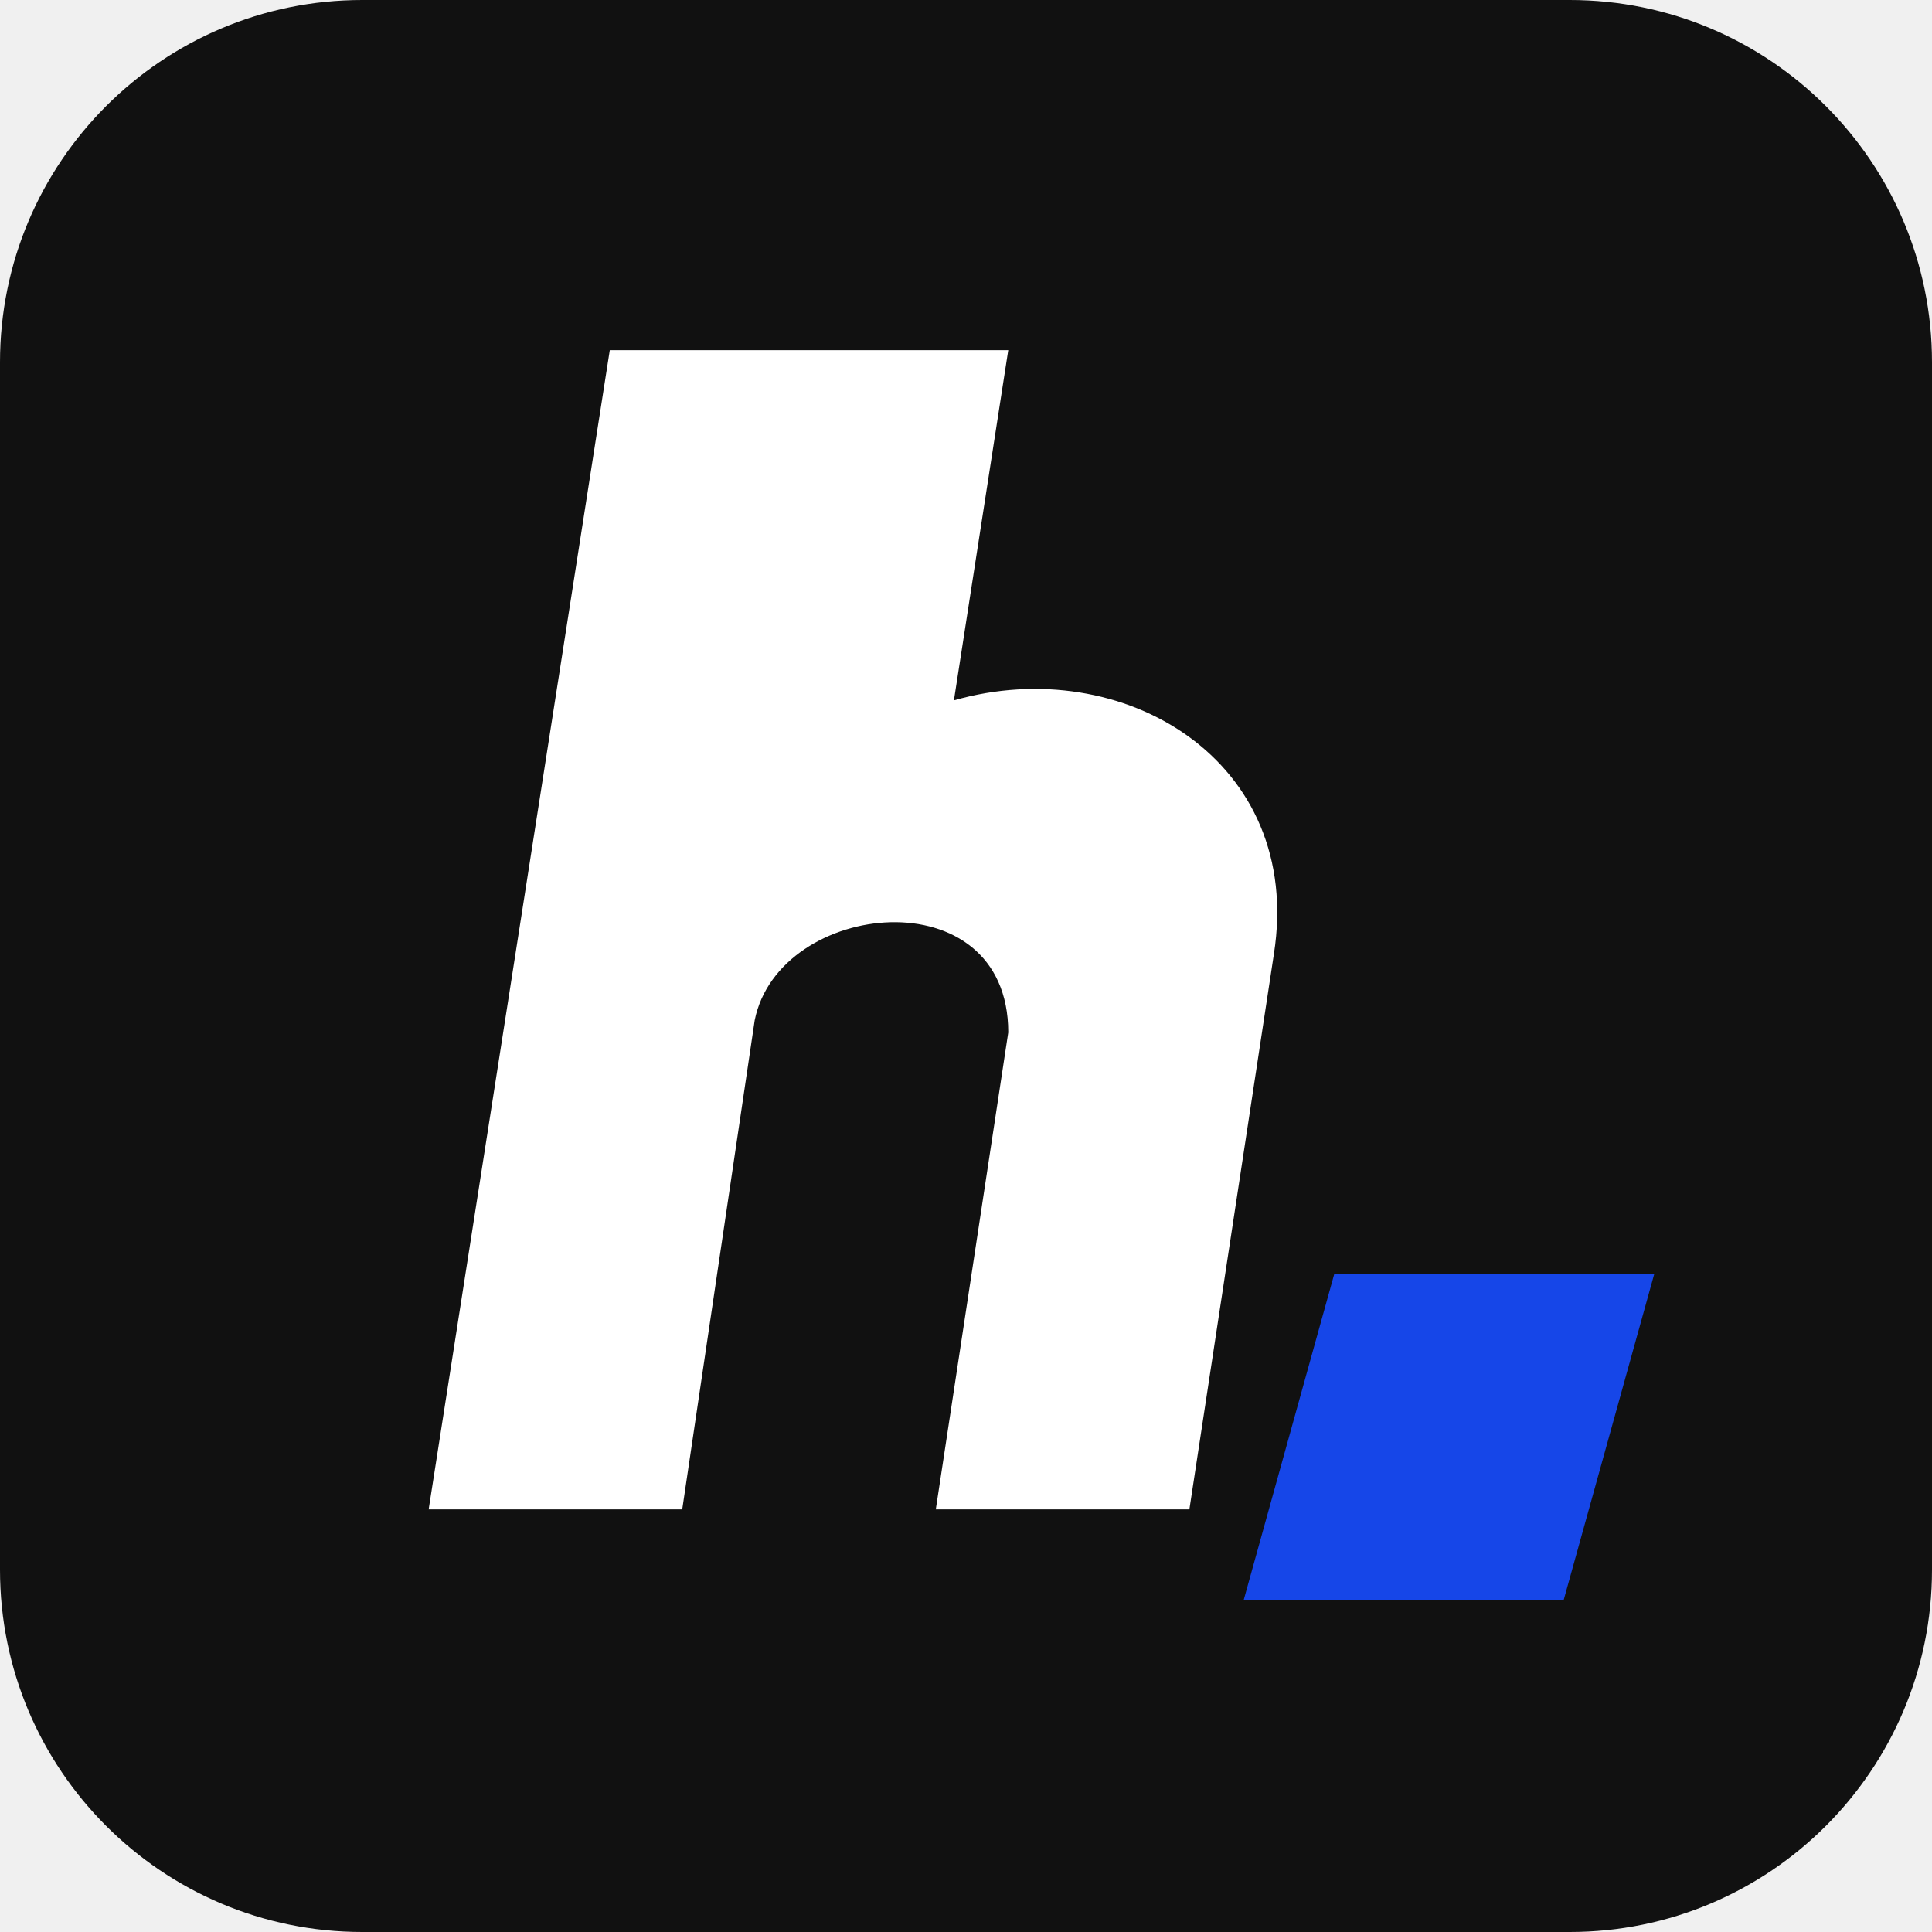
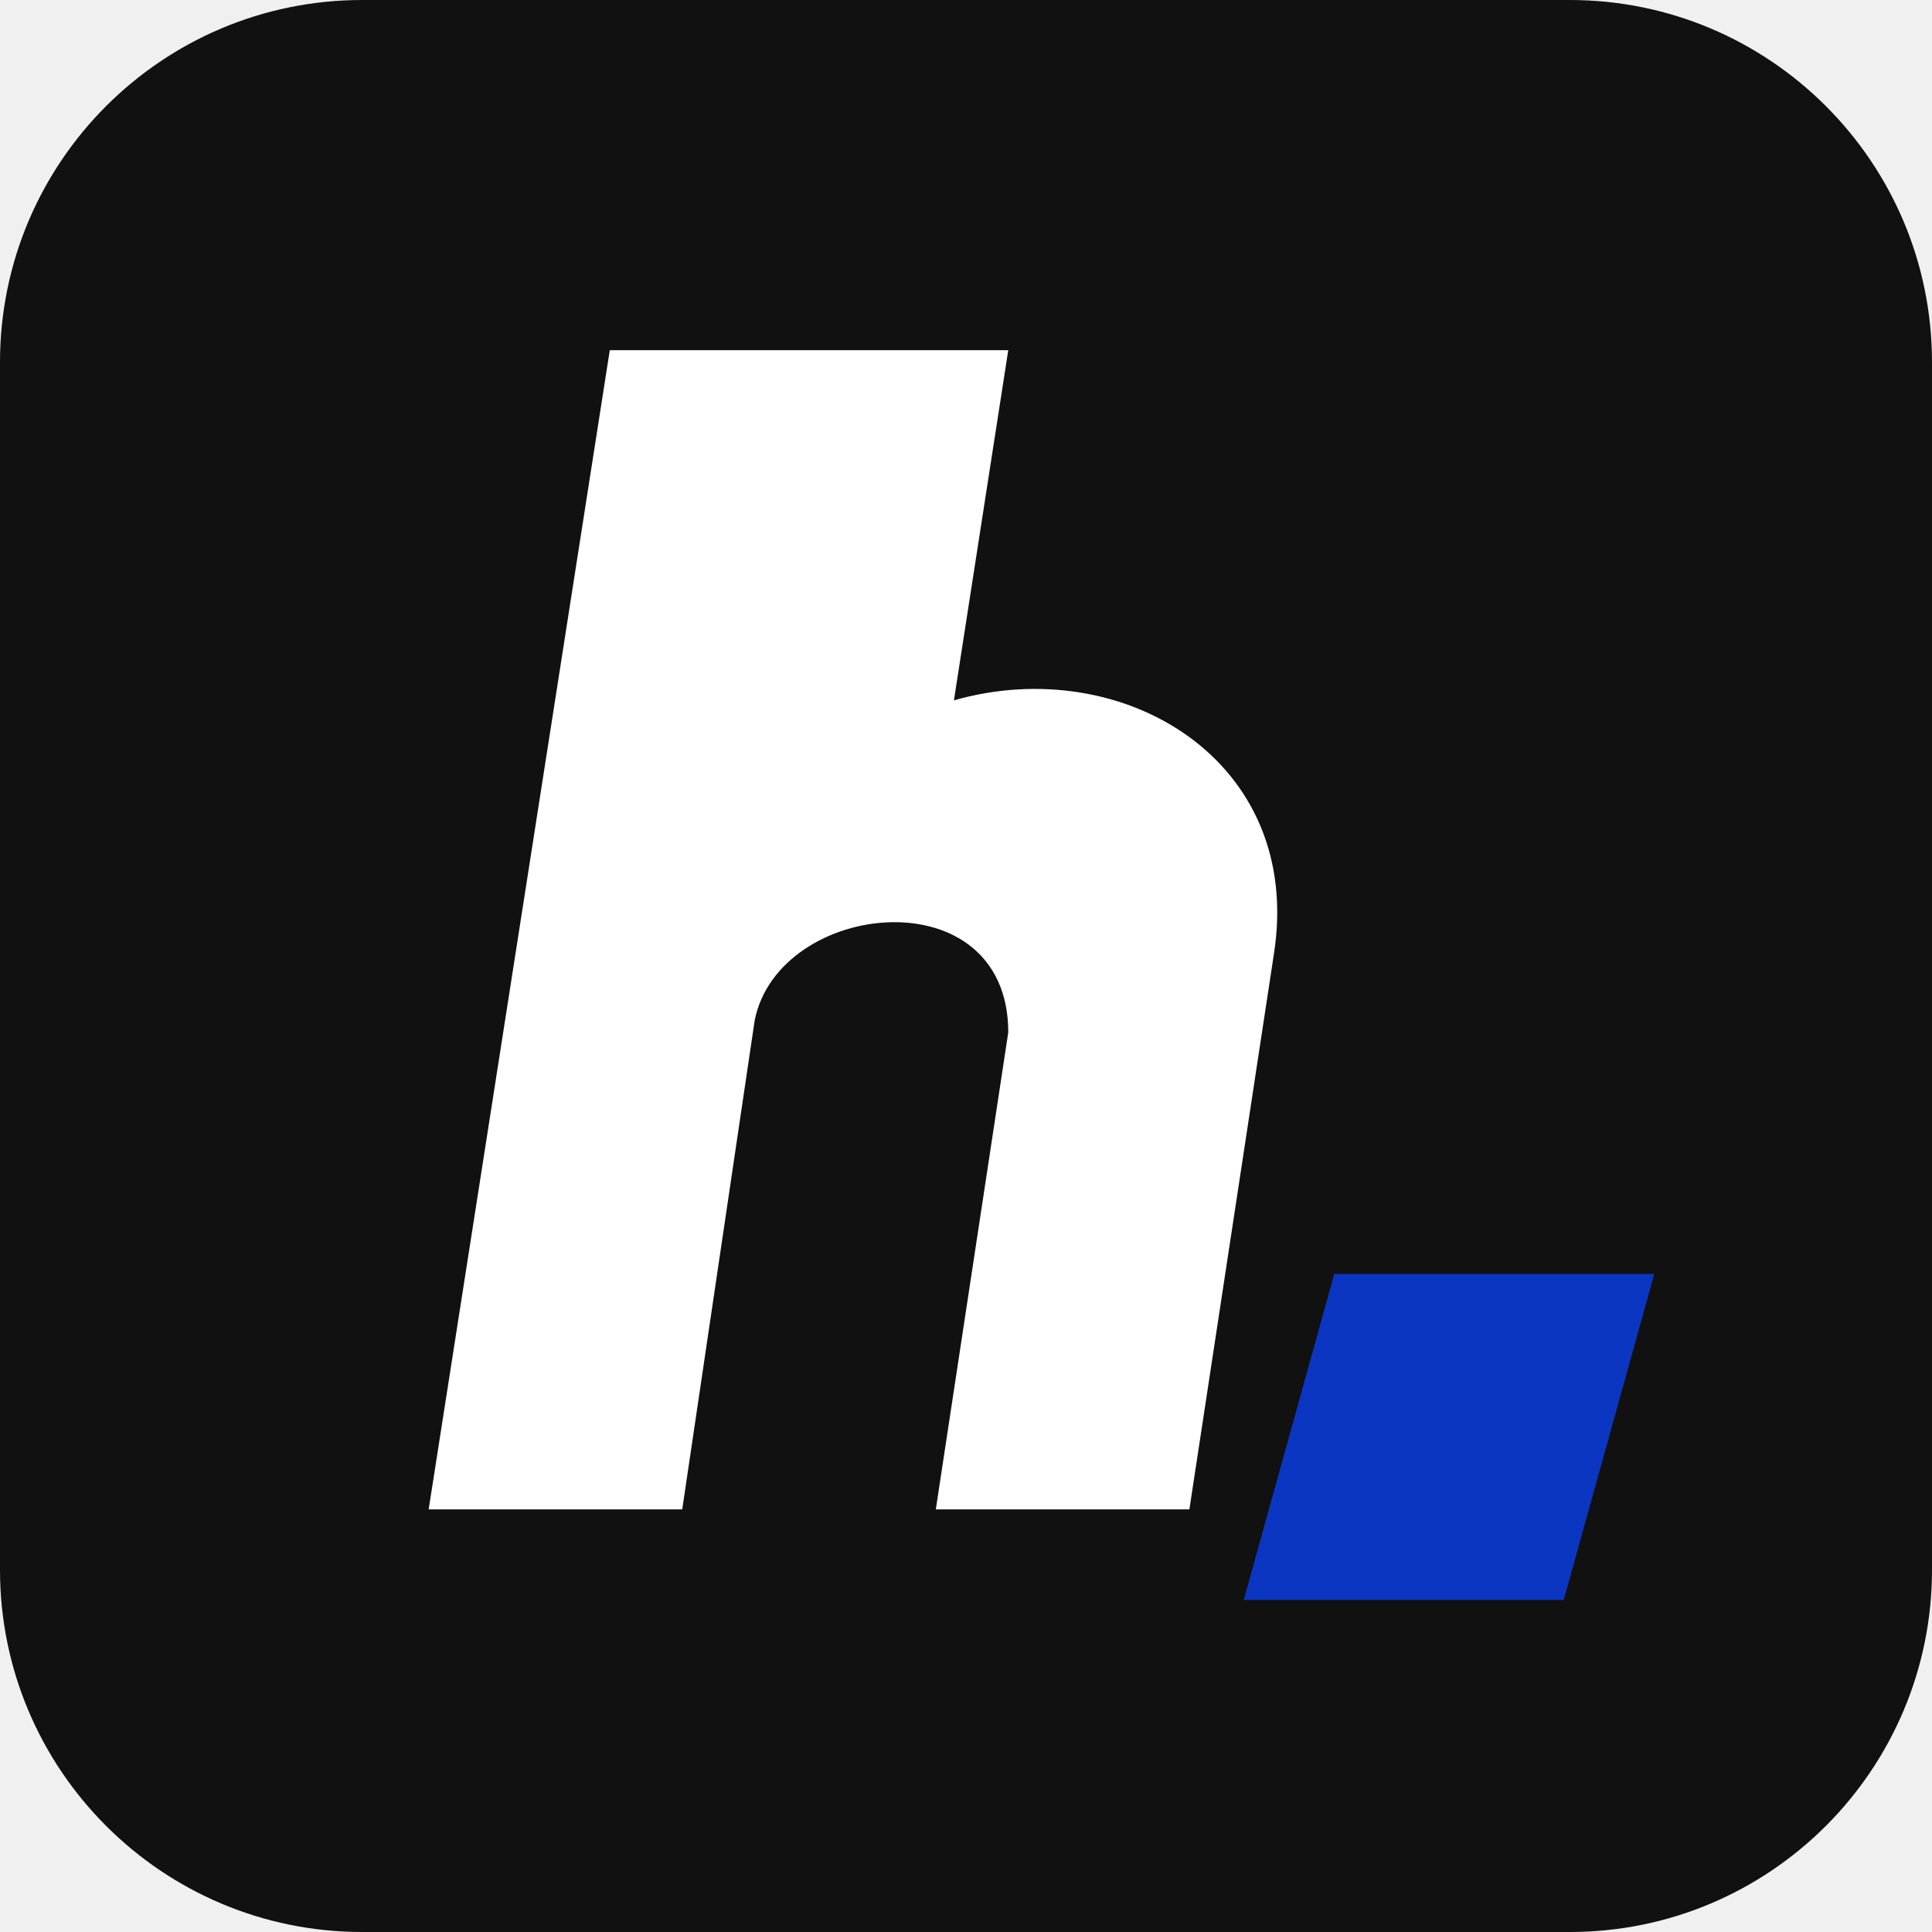
<svg xmlns="http://www.w3.org/2000/svg" viewBox="0 0 32 32">
  <rect width="32" height="32" rx="6" fill="#111111" />
  <path d="M10.1 5.8 7.1 25h4.2l1.2-8.1c.4-2 4.2-2.4 4.2.2L15.5 25h4.2l1.4-9.2c.5-3.2-2.5-5-5.3-4.2l.9-5.8z" fill="#ffffff" />
-   <path d="M22.1 21.1h5.3l-1.5 5.4h-5.3z" fill="#1646e8" />
+   <path d="M22.1 21.1h5.3l-1.5 5.4h-5.3z" fill="#0B36C2" />
</svg>
